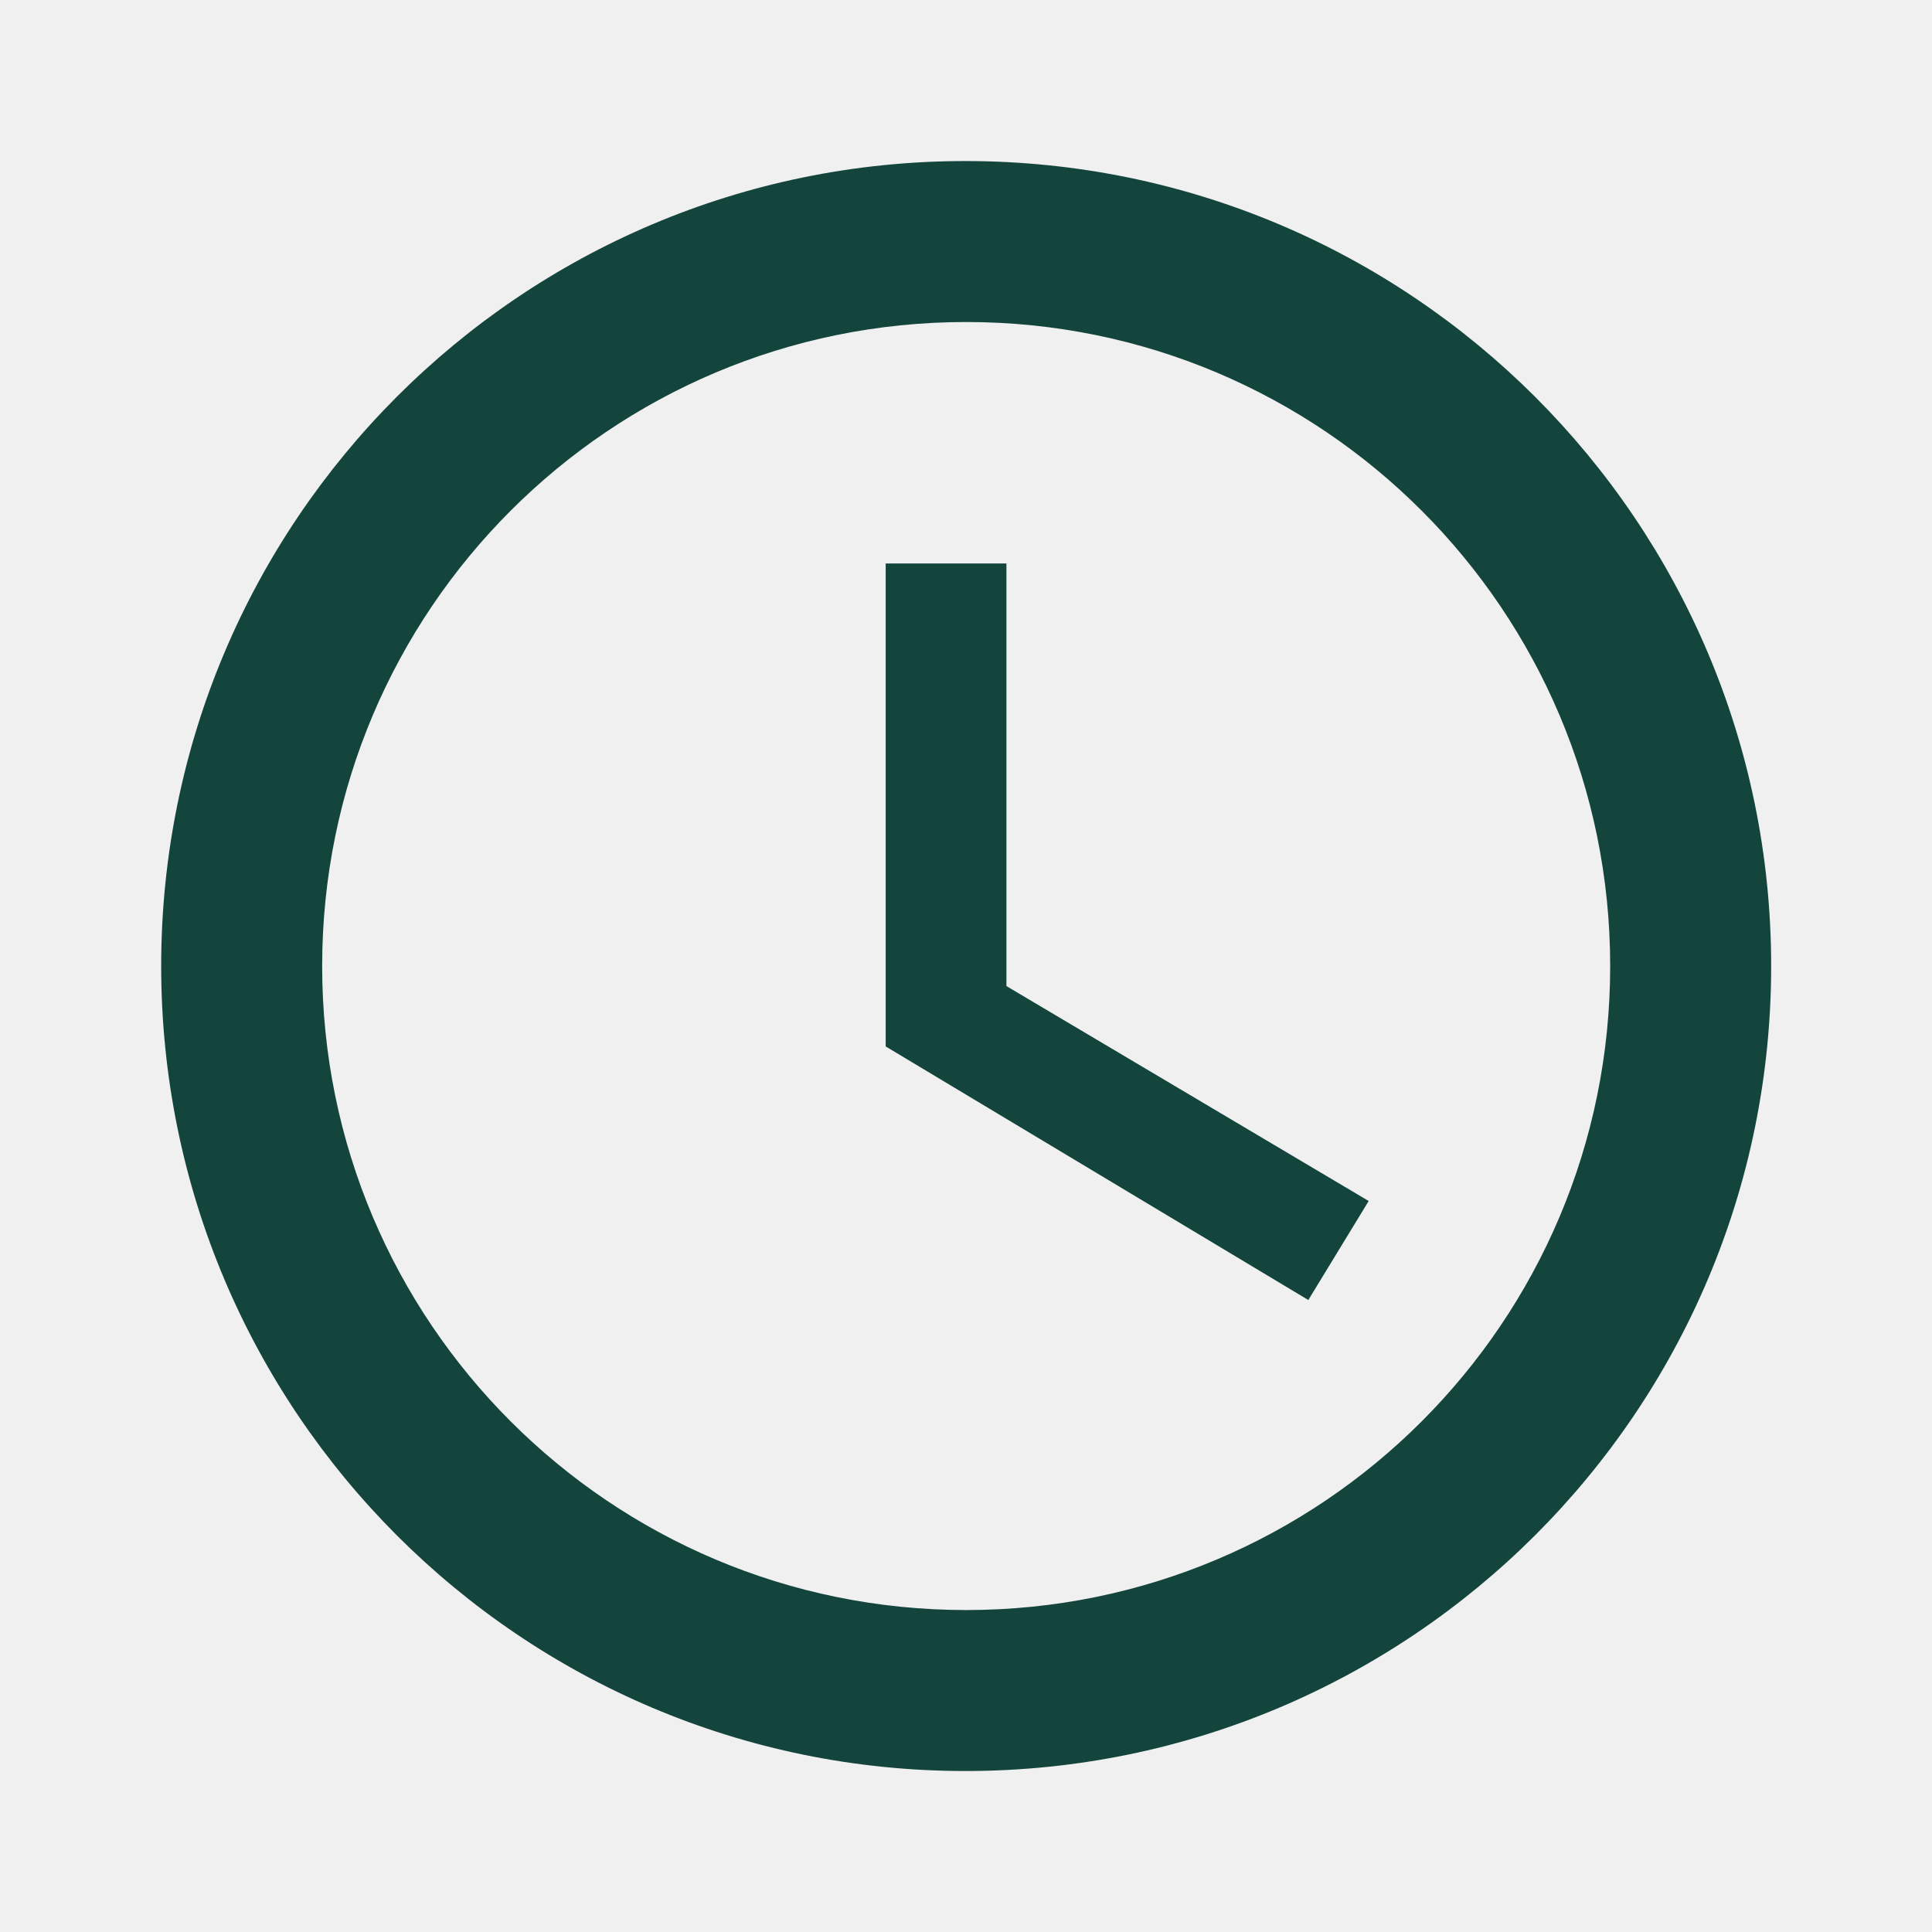
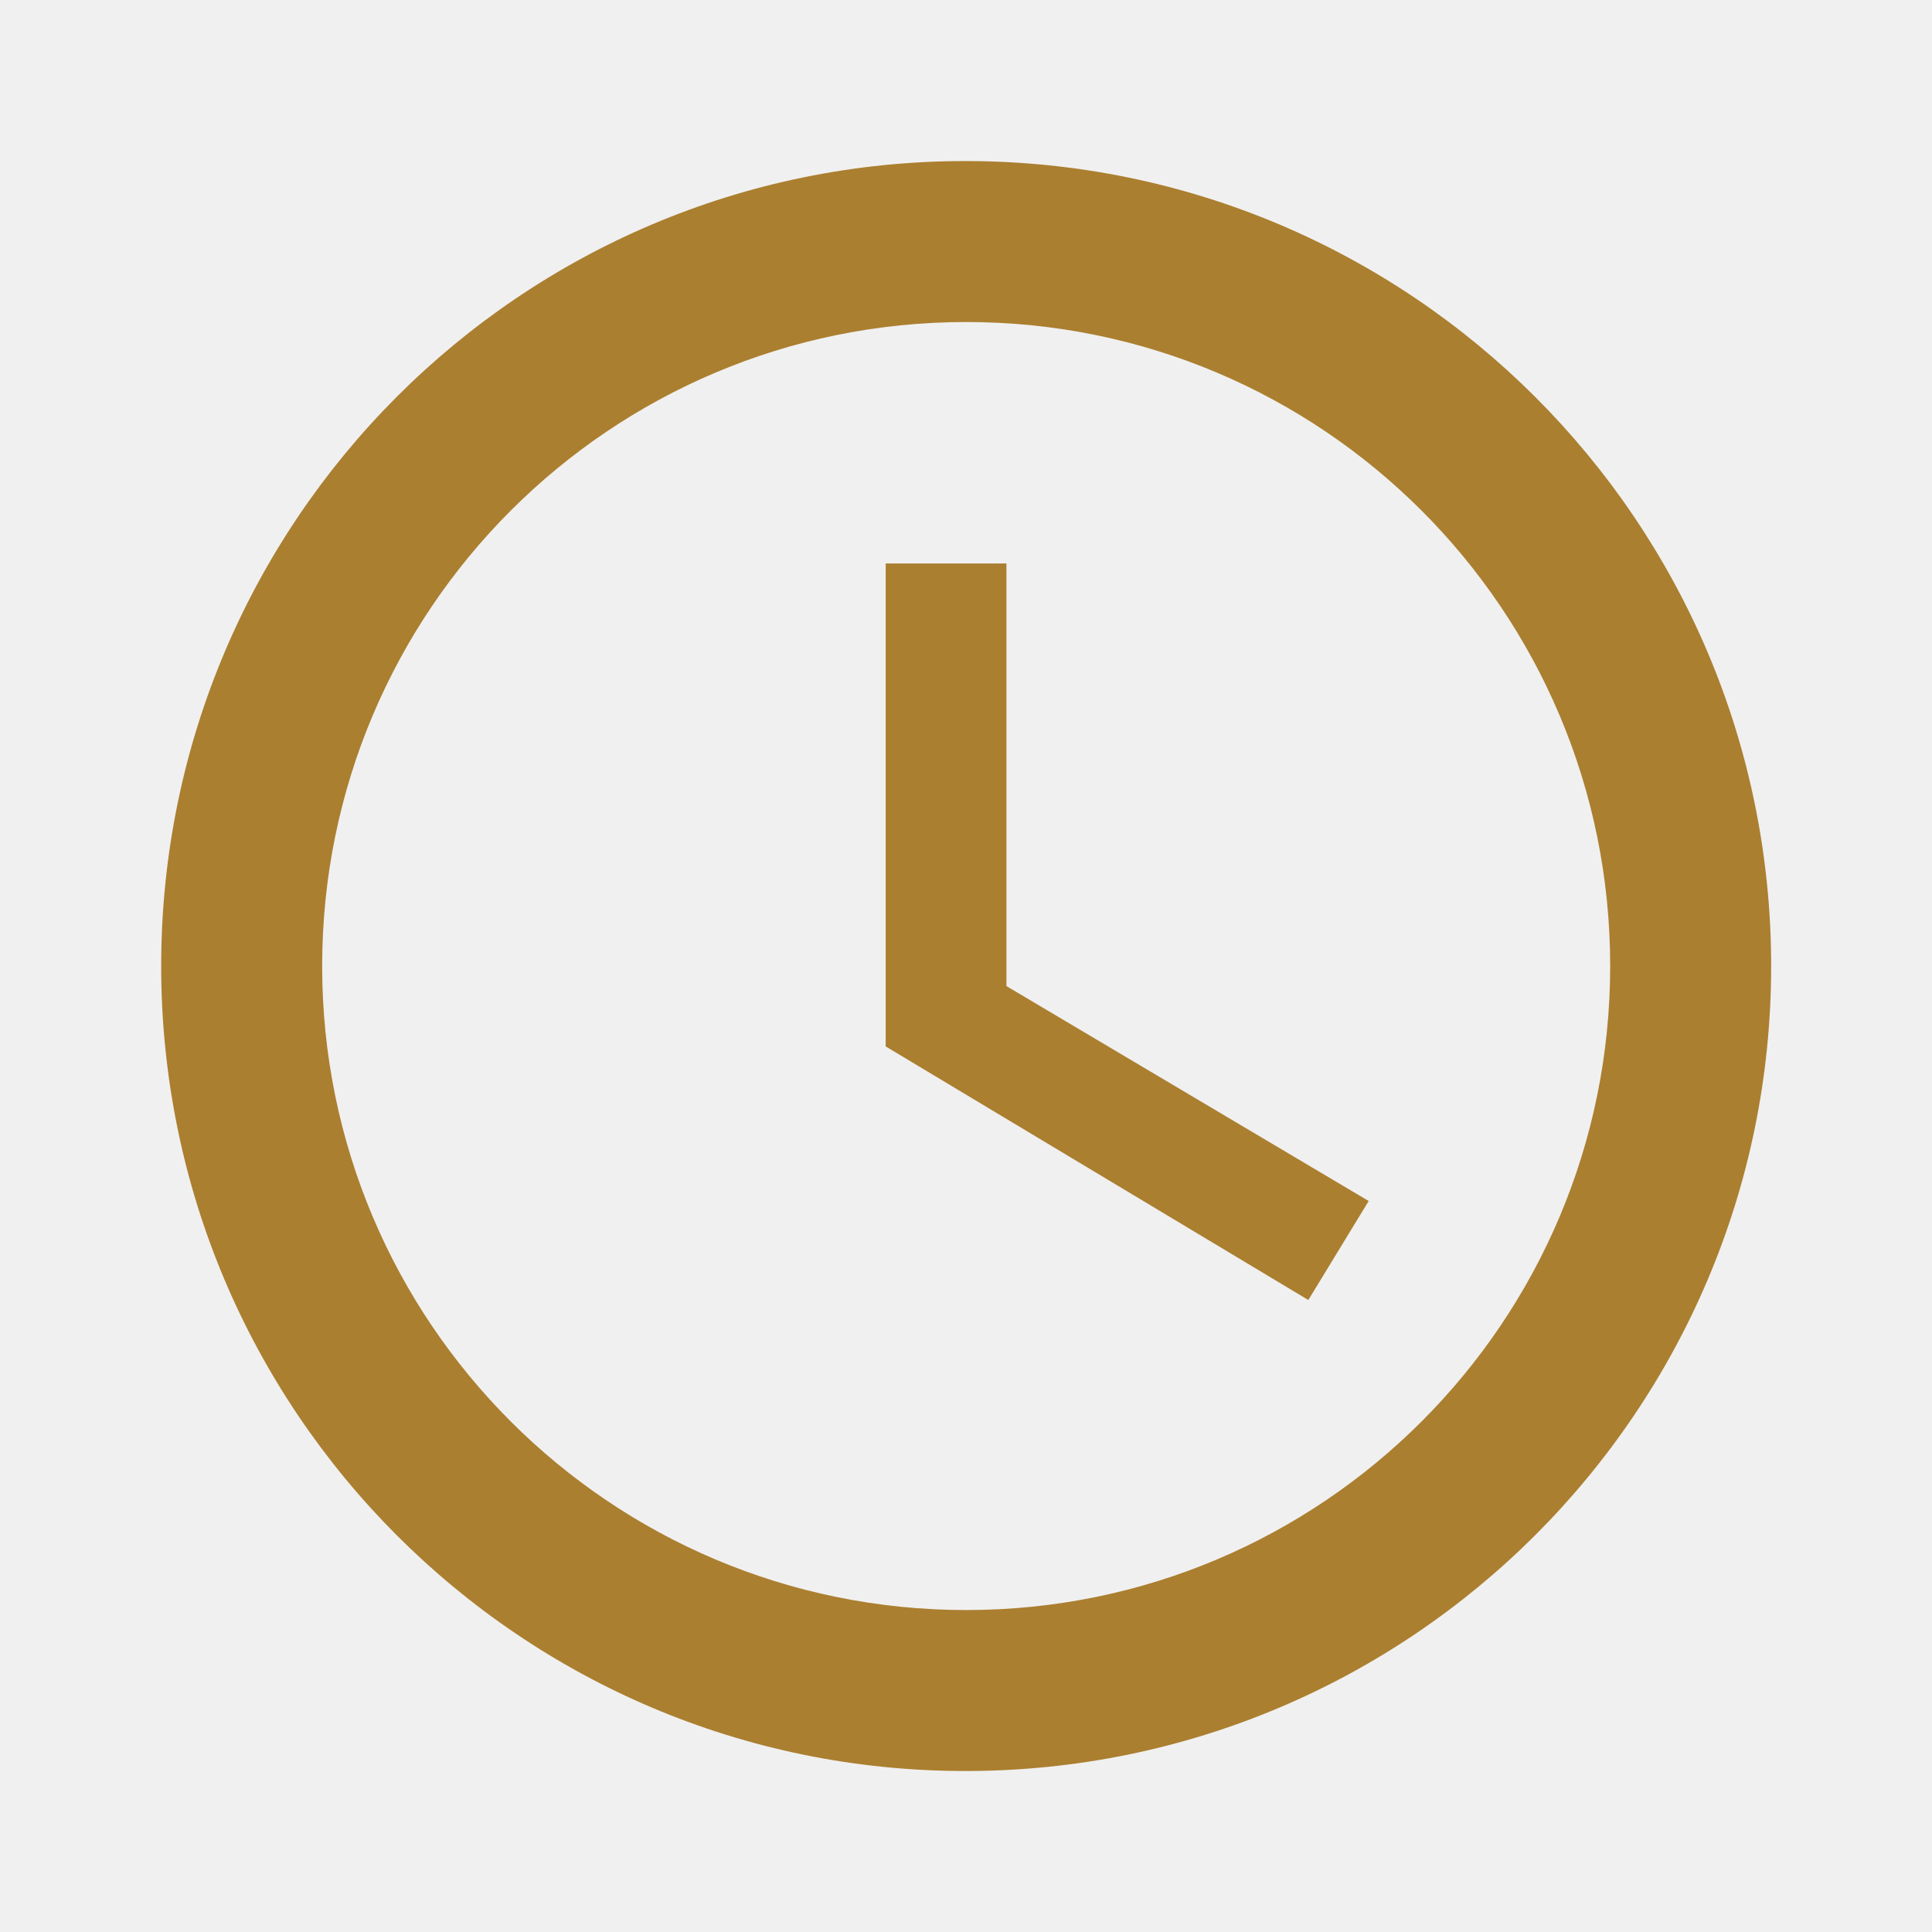
<svg xmlns="http://www.w3.org/2000/svg" width="28" height="28" viewBox="0 0 28 28" fill="none">
  <g clip-path="url(#clip0_11347_9770)">
-     <path d="M13.991 2.334C7.551 2.334 2.336 7.561 2.336 14.001C2.336 20.441 7.551 25.667 13.991 25.667C20.443 25.667 25.669 20.441 25.669 14.001C25.669 7.561 20.443 2.334 13.991 2.334ZM14.003 23.334C8.846 23.334 4.669 19.157 4.669 14.001C4.669 8.844 8.846 4.667 14.003 4.667C19.159 4.667 23.336 8.844 23.336 14.001C23.336 19.157 19.159 23.334 14.003 23.334Z" fill="#14453D" />
-     <path d="M14.586 8.166H12.836V15.166L18.961 18.841L19.836 17.406L14.586 14.291V8.166Z" fill="#14453D" />
+     <path d="M13.991 2.334C7.551 2.334 2.336 7.561 2.336 14.001C2.336 20.441 7.551 25.667 13.991 25.667C20.443 25.667 25.669 20.441 25.669 14.001C25.669 7.561 20.443 2.334 13.991 2.334ZM14.003 23.334C8.846 23.334 4.669 19.157 4.669 14.001C4.669 8.844 8.846 4.667 14.003 4.667C19.159 4.667 23.336 8.844 23.336 14.001C23.336 19.157 19.159 23.334 14.003 23.334Z" fill="#ab7f30" />
+     <path d="M14.586 8.166H12.836V15.166L18.961 18.841L19.836 17.406L14.586 14.291V8.166Z" fill="#ab7f30" />
  </g>
  <defs>
    <clipPath id="clip0_11347_9770">
      <rect width="28" height="28" fill="white" />
    </clipPath>
  </defs>
</svg>
